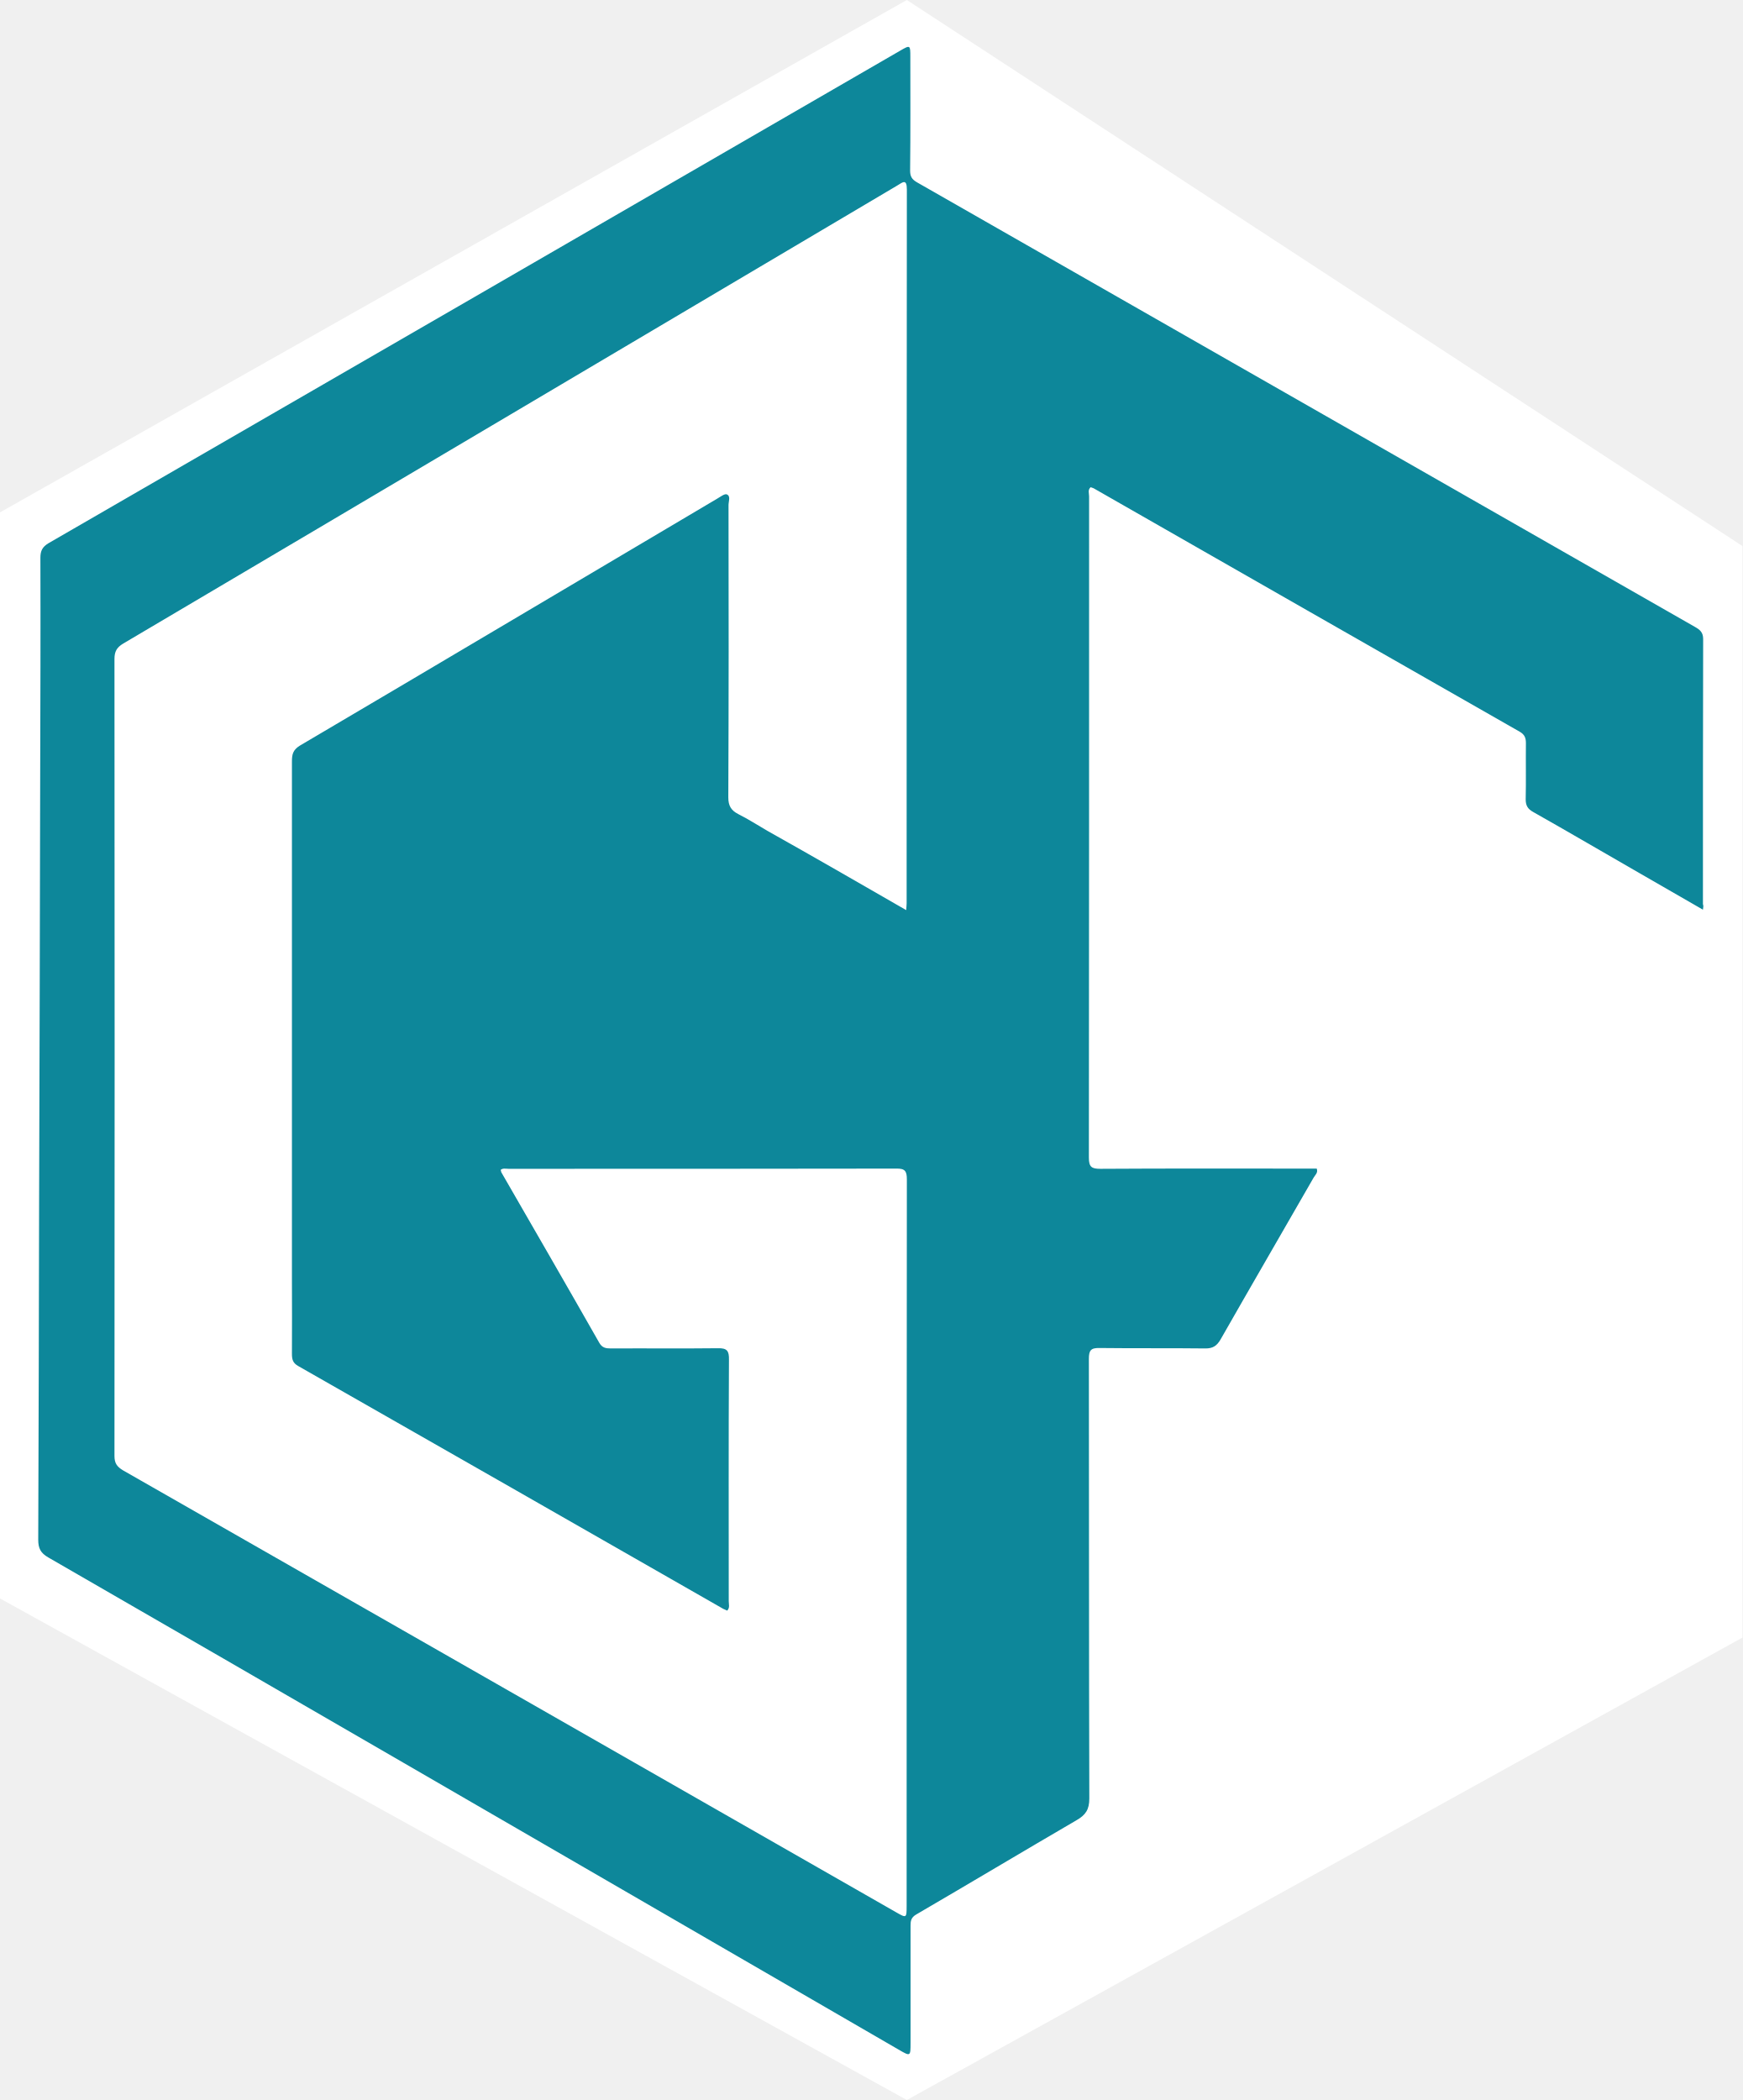
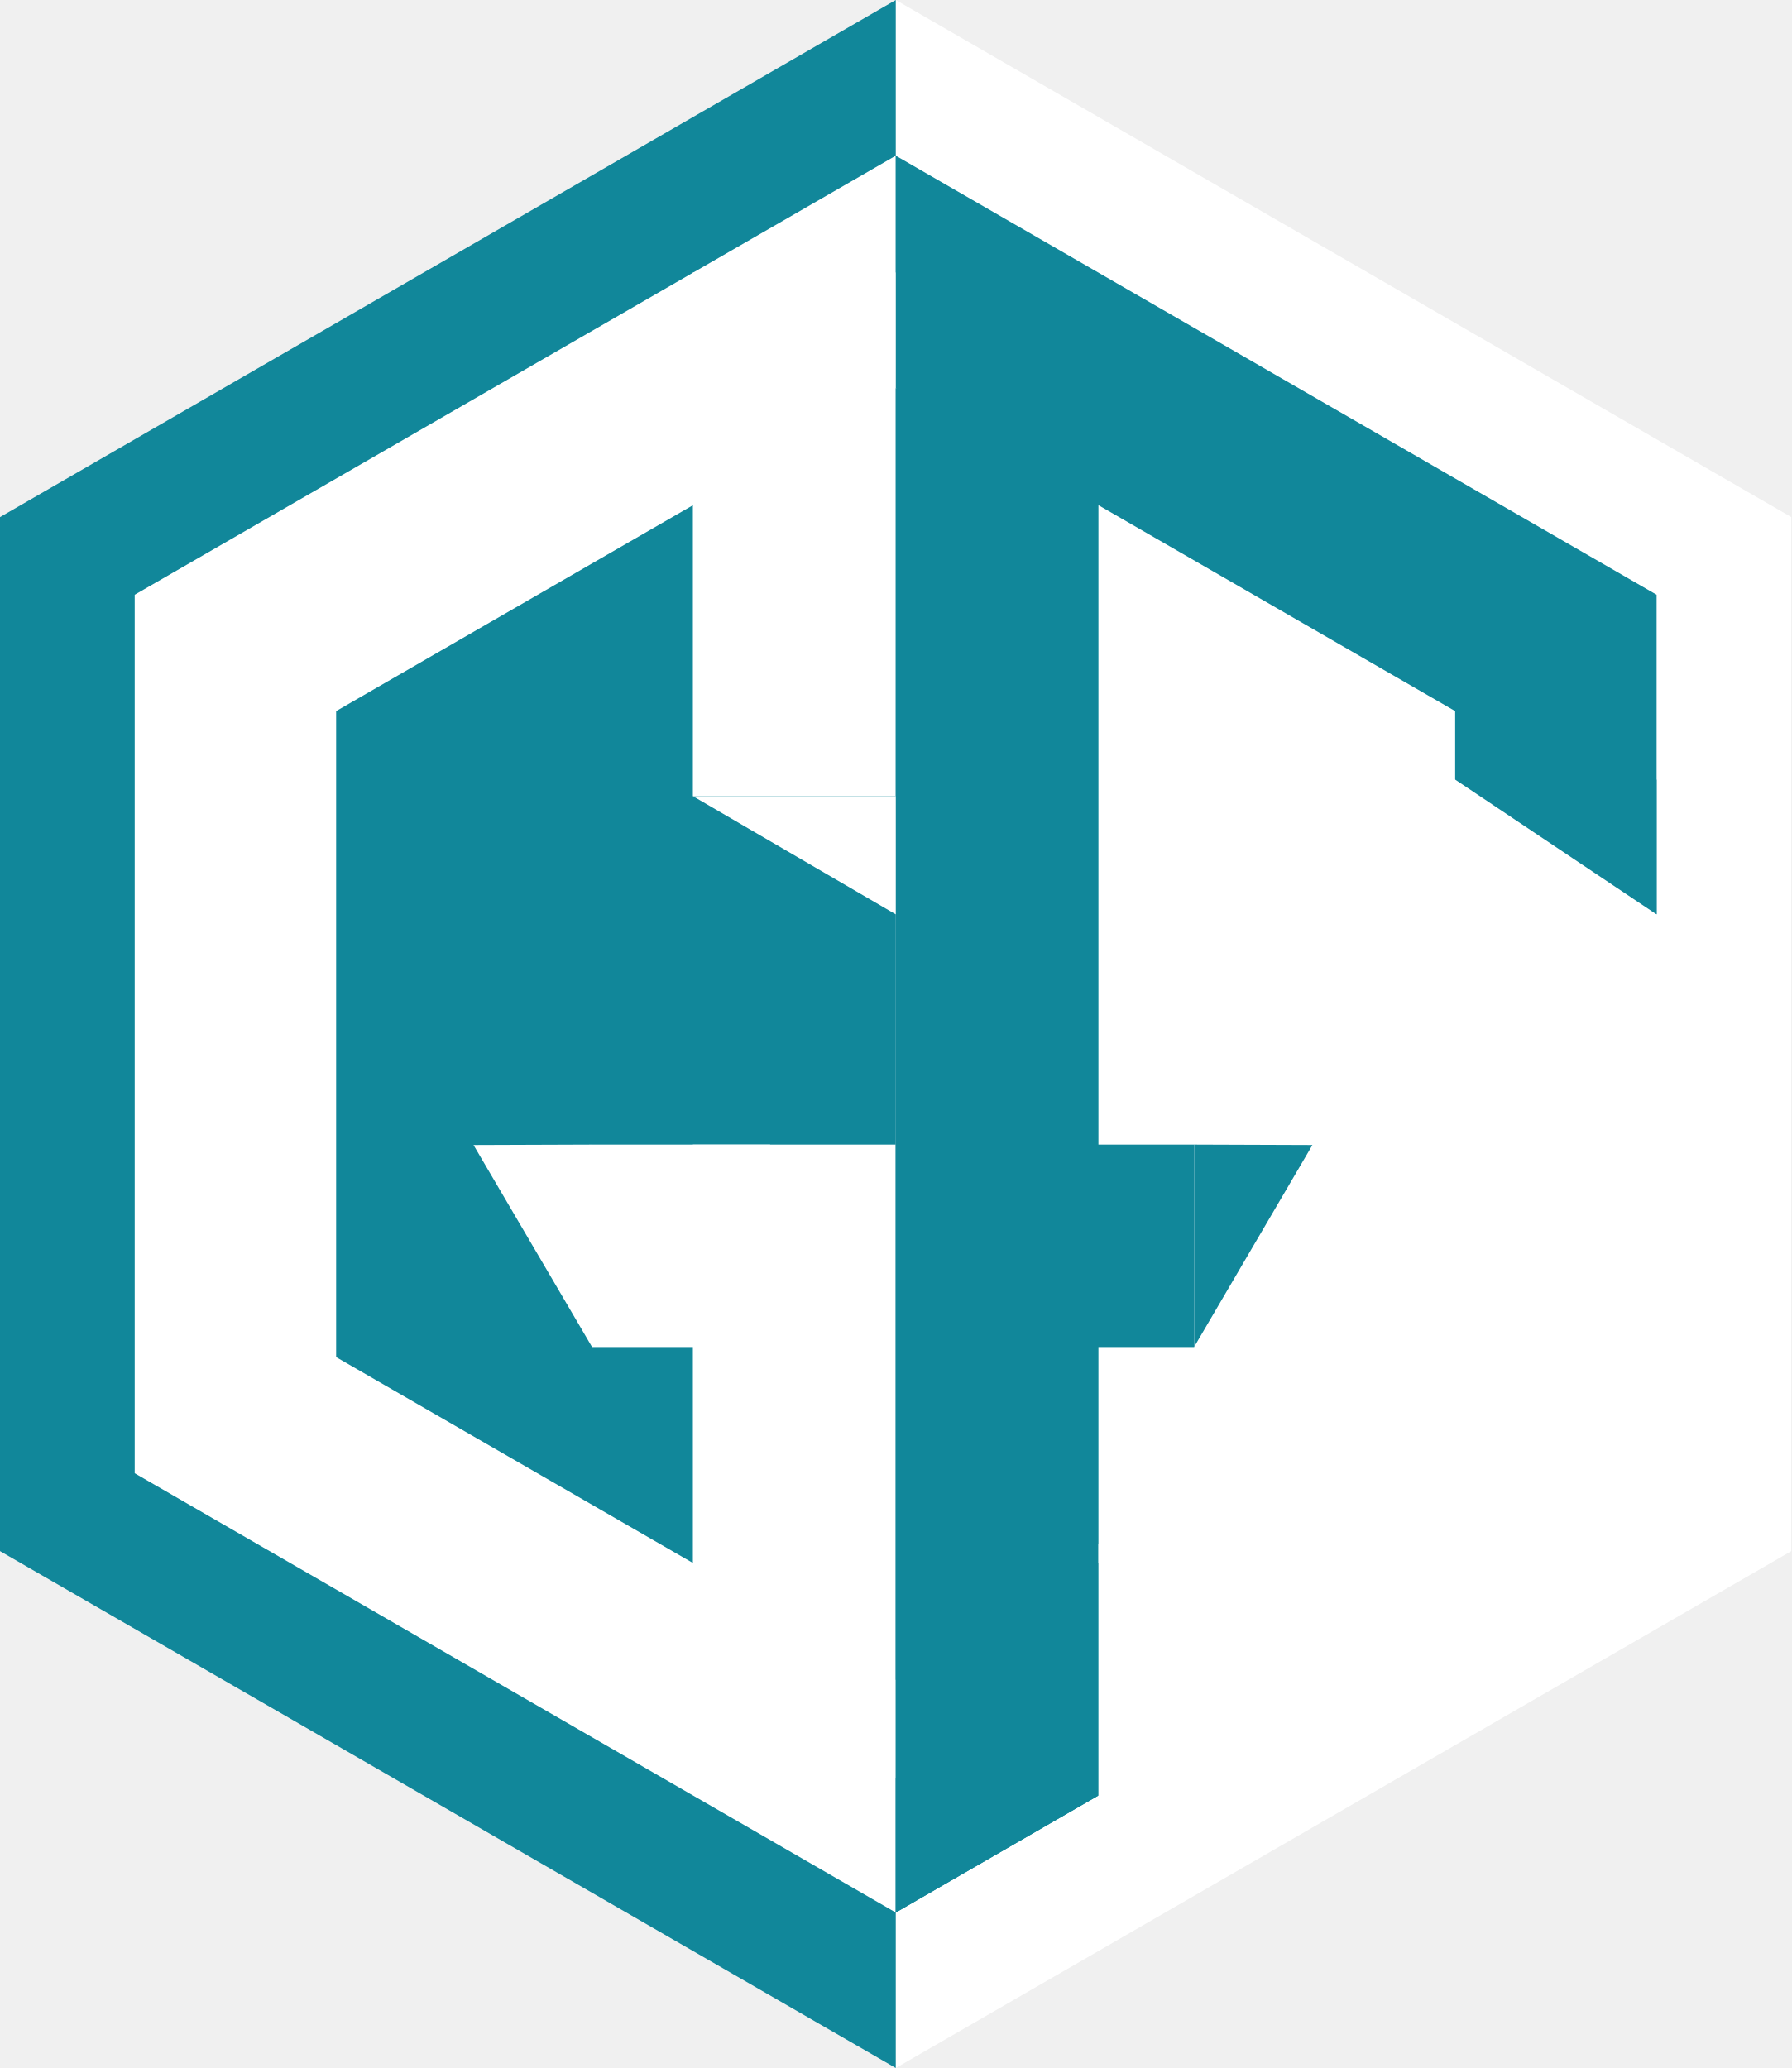
- <svg xmlns="http://www.w3.org/2000/svg" version="1.0" id="Layer_1" x="0px" y="0px" viewBox="158.4 -82.9 802.1 966.8" enable-background="new 158.4 -82.9 802.1 966.8" xml:space="preserve">
-   <g>
-     <polygon fill="#FFFFFF" points="960.6,671 575.9,883.9 158.4,653 158.4,153 575.9,-82.9 960.6,168.5  " />
-     <path fill="#0D879A" d="M942.4,335.9c-10-5.8-19.5-11.2-29-16.7c-16.4-9.4-32.7-19-49.2-28.3c-2.5-1.4-3.4-3-3.4-5.8   c0.2-8.6,0-17.3,0.1-25.9c0-2.4-0.6-3.9-2.8-5.2c-65.4-37.3-130.8-74.7-196.2-112.1c-0.4-0.2-0.9-0.3-1.4-0.5   c-1.4,1.3-0.7,2.8-0.7,4.2c0,101.5,0,203-0.1,304.5c0,4.3,1.3,5.1,5.3,5.1c31.4-0.2,62.8-0.1,94.2-0.1c1.8,0,3.6,0,5.4,0   c0.7,1.9-0.7,2.9-1.4,4.1c-14.3,24.9-28.7,49.7-42.9,74.6c-1.7,2.9-3.5,4.1-6.9,4.1c-16.3-0.2-32.6,0-48.8-0.2   c-4.1-0.1-4.9,1.2-4.9,5c0.1,67.5,0,134.9,0.2,202.4c0,5.1-1.7,7.6-5.9,10c-24.7,14.4-49.1,29-73.8,43.4c-2.4,1.4-2.6,3-2.6,5.2   c0,17.9,0,35.9,0,53.8c0,6.4,0,6.4-5.5,3.2c-76.1-44.1-152.1-88.1-228.2-132.2c-54.4-31.5-108.8-63-163.3-94.4   c-3.5-2-4.6-4.2-4.6-8.1c0.2-51.7,0.3-103.3,0.4-155c0.2-65.6,0.4-131.2,0.5-196.9c0.1-33.4,0.2-66.8,0.1-100.2   c0-3.2,0.9-5,3.7-6.7c130.7-75.5,261.4-151.1,392-226.7c4.8-2.8,4.8-2.7,4.8,2.8c0,17.4,0.1,34.9-0.1,52.3c0,2.6,0.7,4,3.1,5.4   c119.4,68.2,238.8,136.5,358.2,204.7c2.3,1.3,3.8,2.5,3.8,5.6c-0.1,40.7-0.1,81.4-0.1,122.1C942.7,334.1,942.6,334.6,942.4,335.9z    M575.6,336.1c0.1-1.7,0.2-2.4,0.2-3.2c0-109.5,0-219,0.1-328.5c0-5.2-1.9-3.4-4.4-1.9C452.7,72.8,334,143.2,215.1,213.4   c-3,1.8-4,3.7-4,7.1c0.1,122.3,0.1,244.6,0,366.9c0,3.3,1.1,4.9,3.9,6.6c118.7,67.8,237.4,135.7,356,203.5c4.7,2.7,4.8,2.7,4.8-2.9   c0-111.5,0-223,0.1-334.5c0-3.8-0.8-5.1-4.9-5c-59.5,0.1-119,0.1-178.5,0.1c-1.2,0-2.6-0.4-3.6,0.5c0.1,0.5,0.2,0.8,0.3,1.1   c15.1,26.2,30.2,52.3,45.1,78.5c1.3,2.3,3,2.6,5.3,2.6c16.4-0.1,32.9,0.1,49.3-0.1c4.2-0.1,5.2,1.2,5.1,5.3   c-0.2,37.1-0.1,74.1-0.1,111.2c0,1.4,0.6,2.9-0.7,4.3c-0.6-0.3-1.2-0.5-1.8-0.8c-65.2-37.3-130.4-74.6-195.7-111.8   c-2.5-1.4-2.9-3.1-2.9-5.6c0.1-11.5,0-22.9,0-34.4c0-79.4,0-158.9,0-238.3c0-3.2,0.4-5.3,3.6-7.3c64.2-37.8,128.2-75.9,192.3-113.8   c1.4-0.8,3.3-2.3,4.3-1.9c1.9,0.8,0.8,3.2,0.8,4.9c0.1,44.9,0.1,89.7-0.1,134.6c0,3.9,1.3,6,4.6,7.7c4.6,2.3,8.9,5.1,13.4,7.7   C532.9,311.5,553.9,323.6,575.6,336.1z" />
+ <svg xmlns="http://www.w3.org/2000/svg" version="1.1" id="Layer_1" x="0px" y="0px" width="869.7px" height="1004.2px" viewBox="0 0 869.7 1004.2" enable-background="new 0 0 869.7 1004.2" xml:space="preserve">
+   <g id="XMLID_28_">
+     <polygon id="XMLID_2_" fill="#FFFFFF" points="434.9,1004.2 434.9,1004.2 434.9,0 434.9,0 869.7,251.1 869.7,753.2  " />
+     <polygon id="XMLID_20_" fill="#11879A" points="434.9,1004.2 0,753.2 0,251.1 434.9,0 434.9,0 434.9,1004.2  " />
  </g>
+   <polygon id="XMLID_3_" fill="#FFFFFF" points="434.9,928.7 65.4,715.4 65.4,288.8 434.9,75.6 434.9,75.6 434.9,928.7 " />
+   <polygon id="XMLID_6_" fill="#11879A" points="434.9,928.7 434.9,928.7 434.9,75.6 434.9,75.6 804.3,288.8 804.3,715.4 " />
+   <g id="XMLID_27_">
+     <polygon id="XMLID_4_" fill="#FFFFFF" points="434.9,815.8 434.9,815.8 434.9,188.5 434.9,188.5 706.5,345.3 706.5,659  " />
+     <polygon id="XMLID_5_" fill="#11879A" points="434.9,815.8 163.2,659 163.2,345.3 434.9,188.5 434.9,188.5 434.9,815.8  " />
+   </g>
+   <rect id="XMLID_25_" x="336.4" y="555.8" fill="#FFFFFF" width="98.4" height="307.8" />
+   <polygon id="XMLID_22_" fill="#11879A" points="533.3,871.9 434.9,928.7 434.9,188.5 533.3,188.5 " />
+   <polygon id="XMLID_19_" display="none" fill="#11879A" points="804.4,357.1 706.5,406.7 706.2,357.1 804.4,357.1 " />
+   <polygon id="XMLID_21_" fill="#FFFFFF" points="816.3,718.4 533.3,885.9 533.3,749.7 816.3,583.6 " />
+   <polygon id="XMLID_23_" fill="#FFFFFF" points="815.3,635.6 696.5,678 696.5,444 815.2,444 " />
+   <polyline id="XMLID_29_" fill="#11879A" points="804.3,444 804.3,378.6 706.5,378.6 " />
+   <polygon id="XMLID_152_" fill="#FFFFFF" points="695.5,371.2 695.5,451.4 815.3,451.4 " />
+   <g id="XMLID_1_">
+     <rect id="XMLID_30_" x="336.4" y="132.3" fill="#FFFFFF" width="98.4" height="254.3" />
+     <polyline id="XMLID_33_" fill="#FFFFFF" points="434.9,444 434.9,386.6 336.4,386.6  " />
+   </g>
+   <rect id="XMLID_32_" x="287.4" y="555.8" fill="#FFFFFF" width="86.5" height="98.3" />
+   <polyline id="XMLID_24_" fill="#FFFFFF" points="229.9,556 287.4,555.8 287.4,654 " />
+   <g id="XMLID_7_">
+     <polyline id="XMLID_8_" fill="#11879A" points="637.2,556 579.8,555.8 579.8,654  " />
+     <rect id="XMLID_36_" x="528.5" y="555.8" fill="#11879A" width="51.3" height="98.3" />
+   </g>
+   <path id="XMLID_151_" fill="#11879A" d="M-131.1,166.1" />
</svg>
